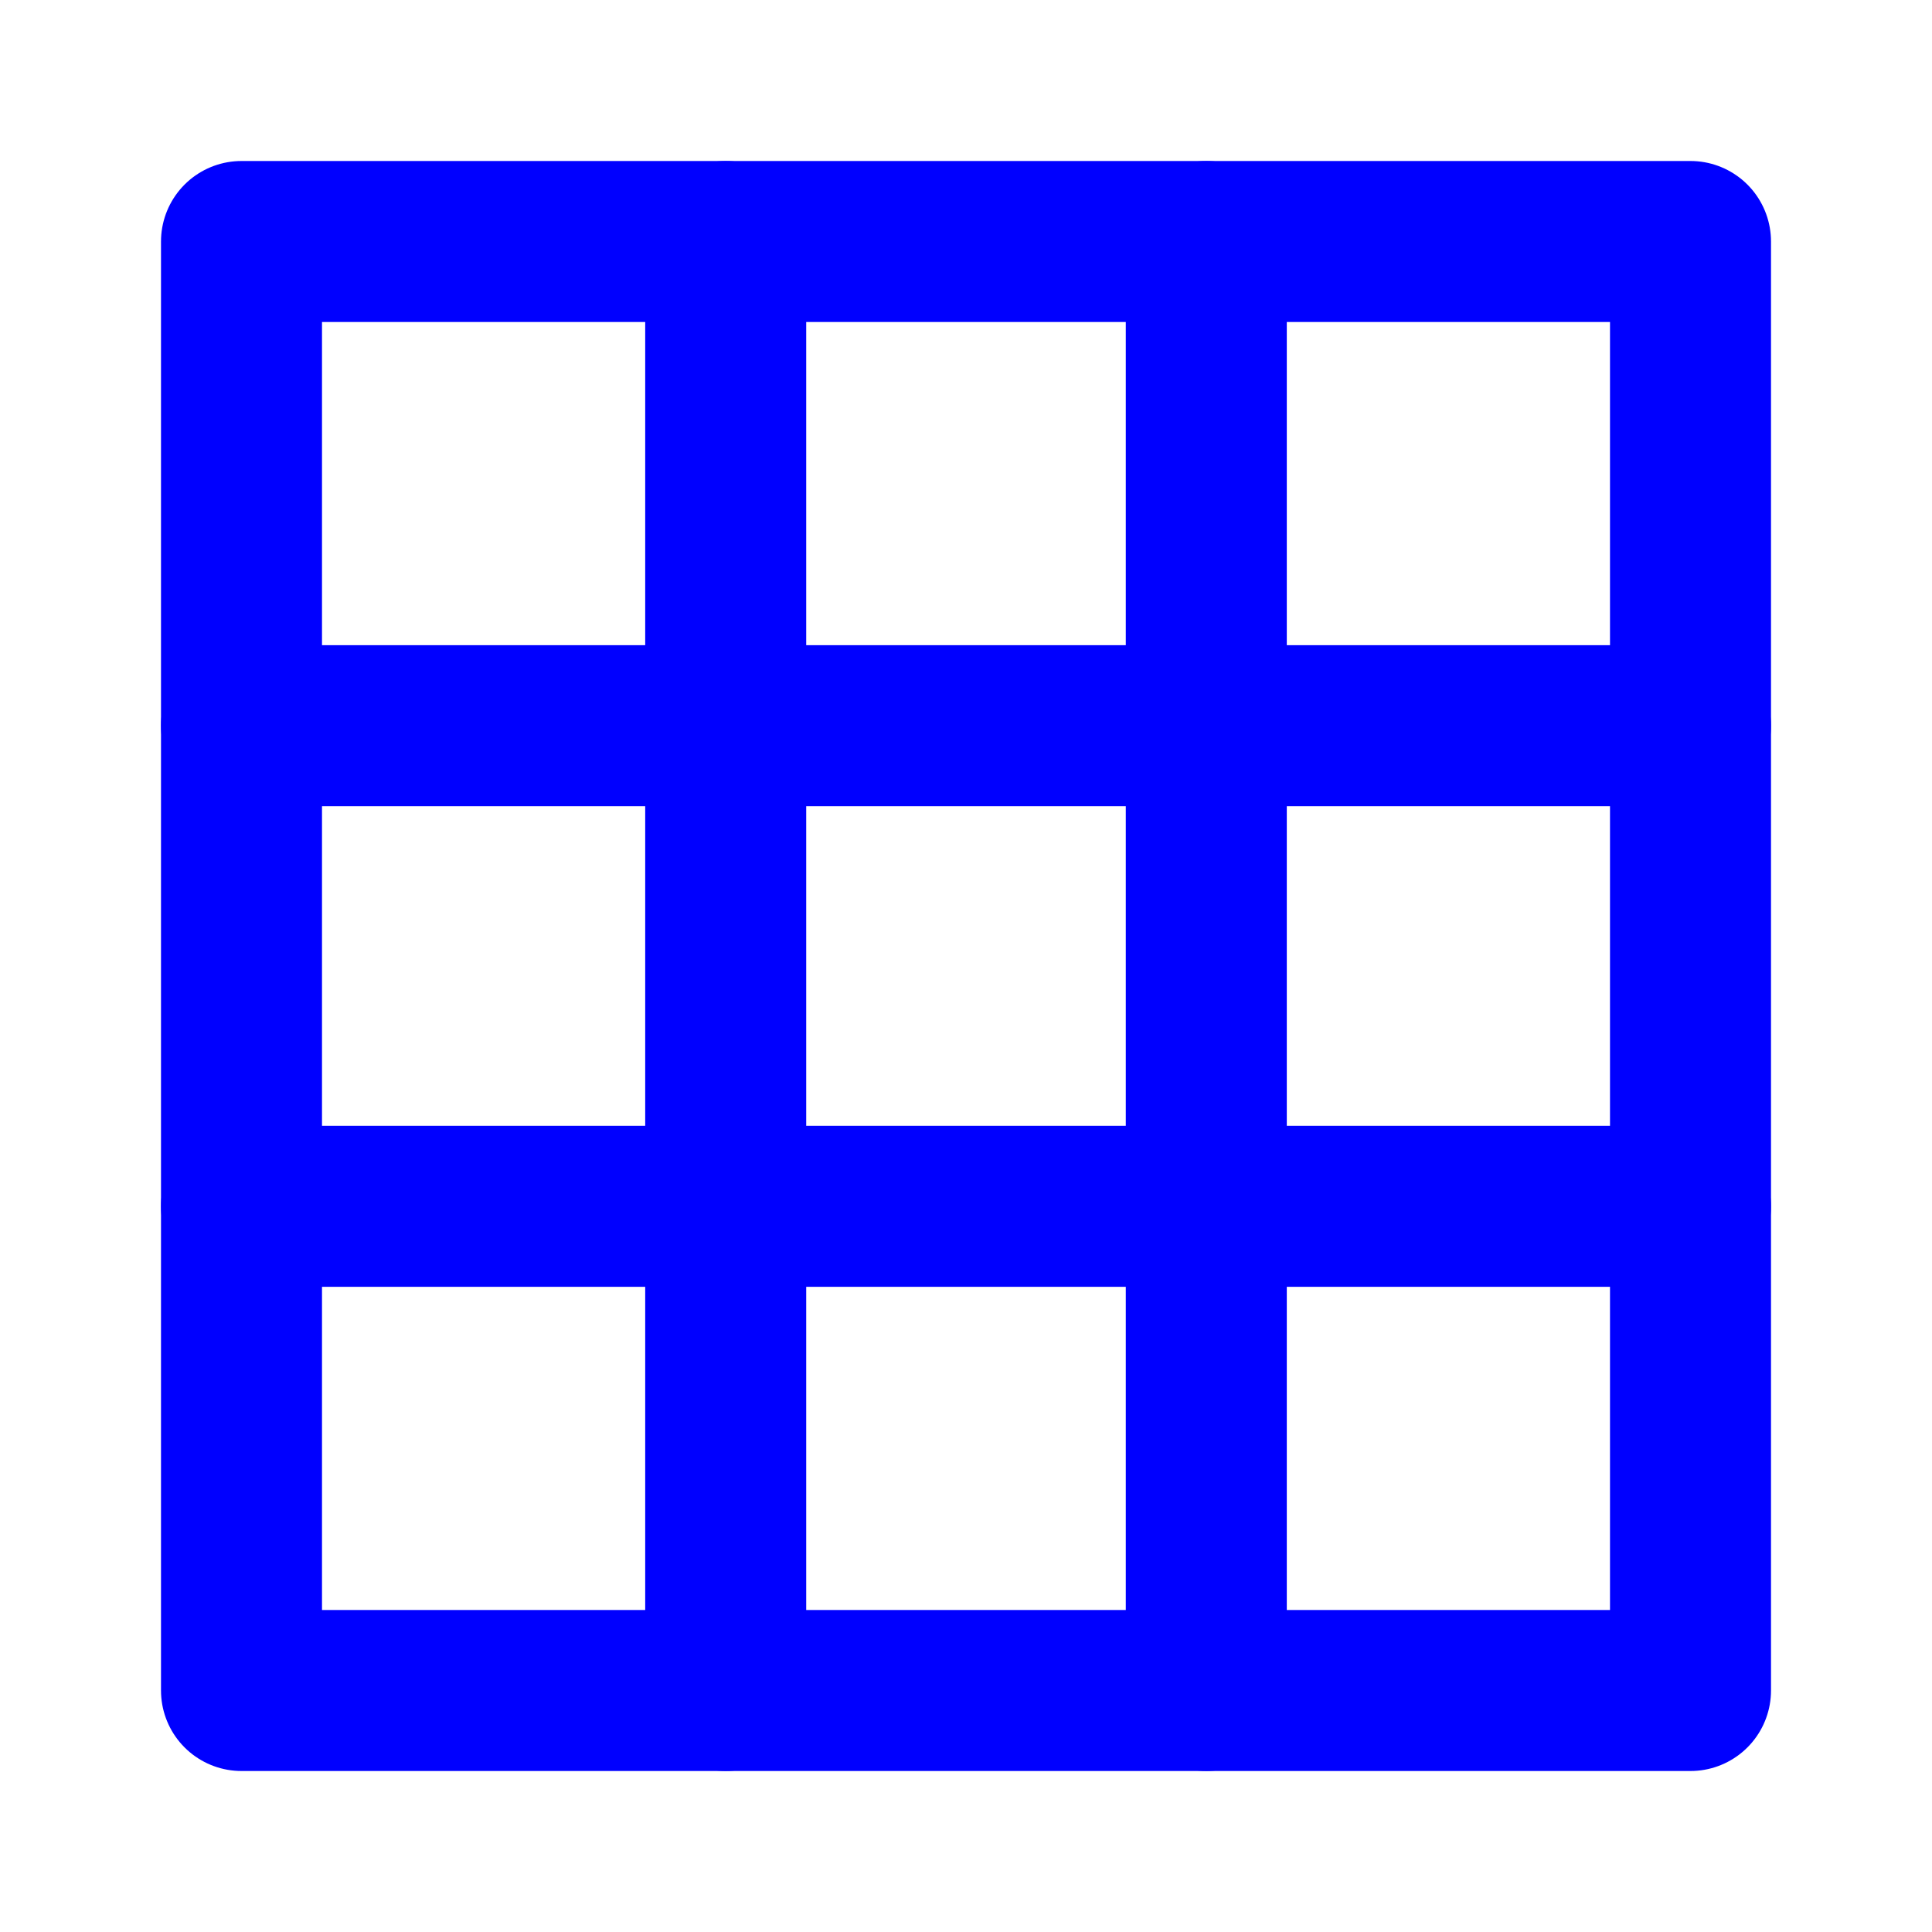
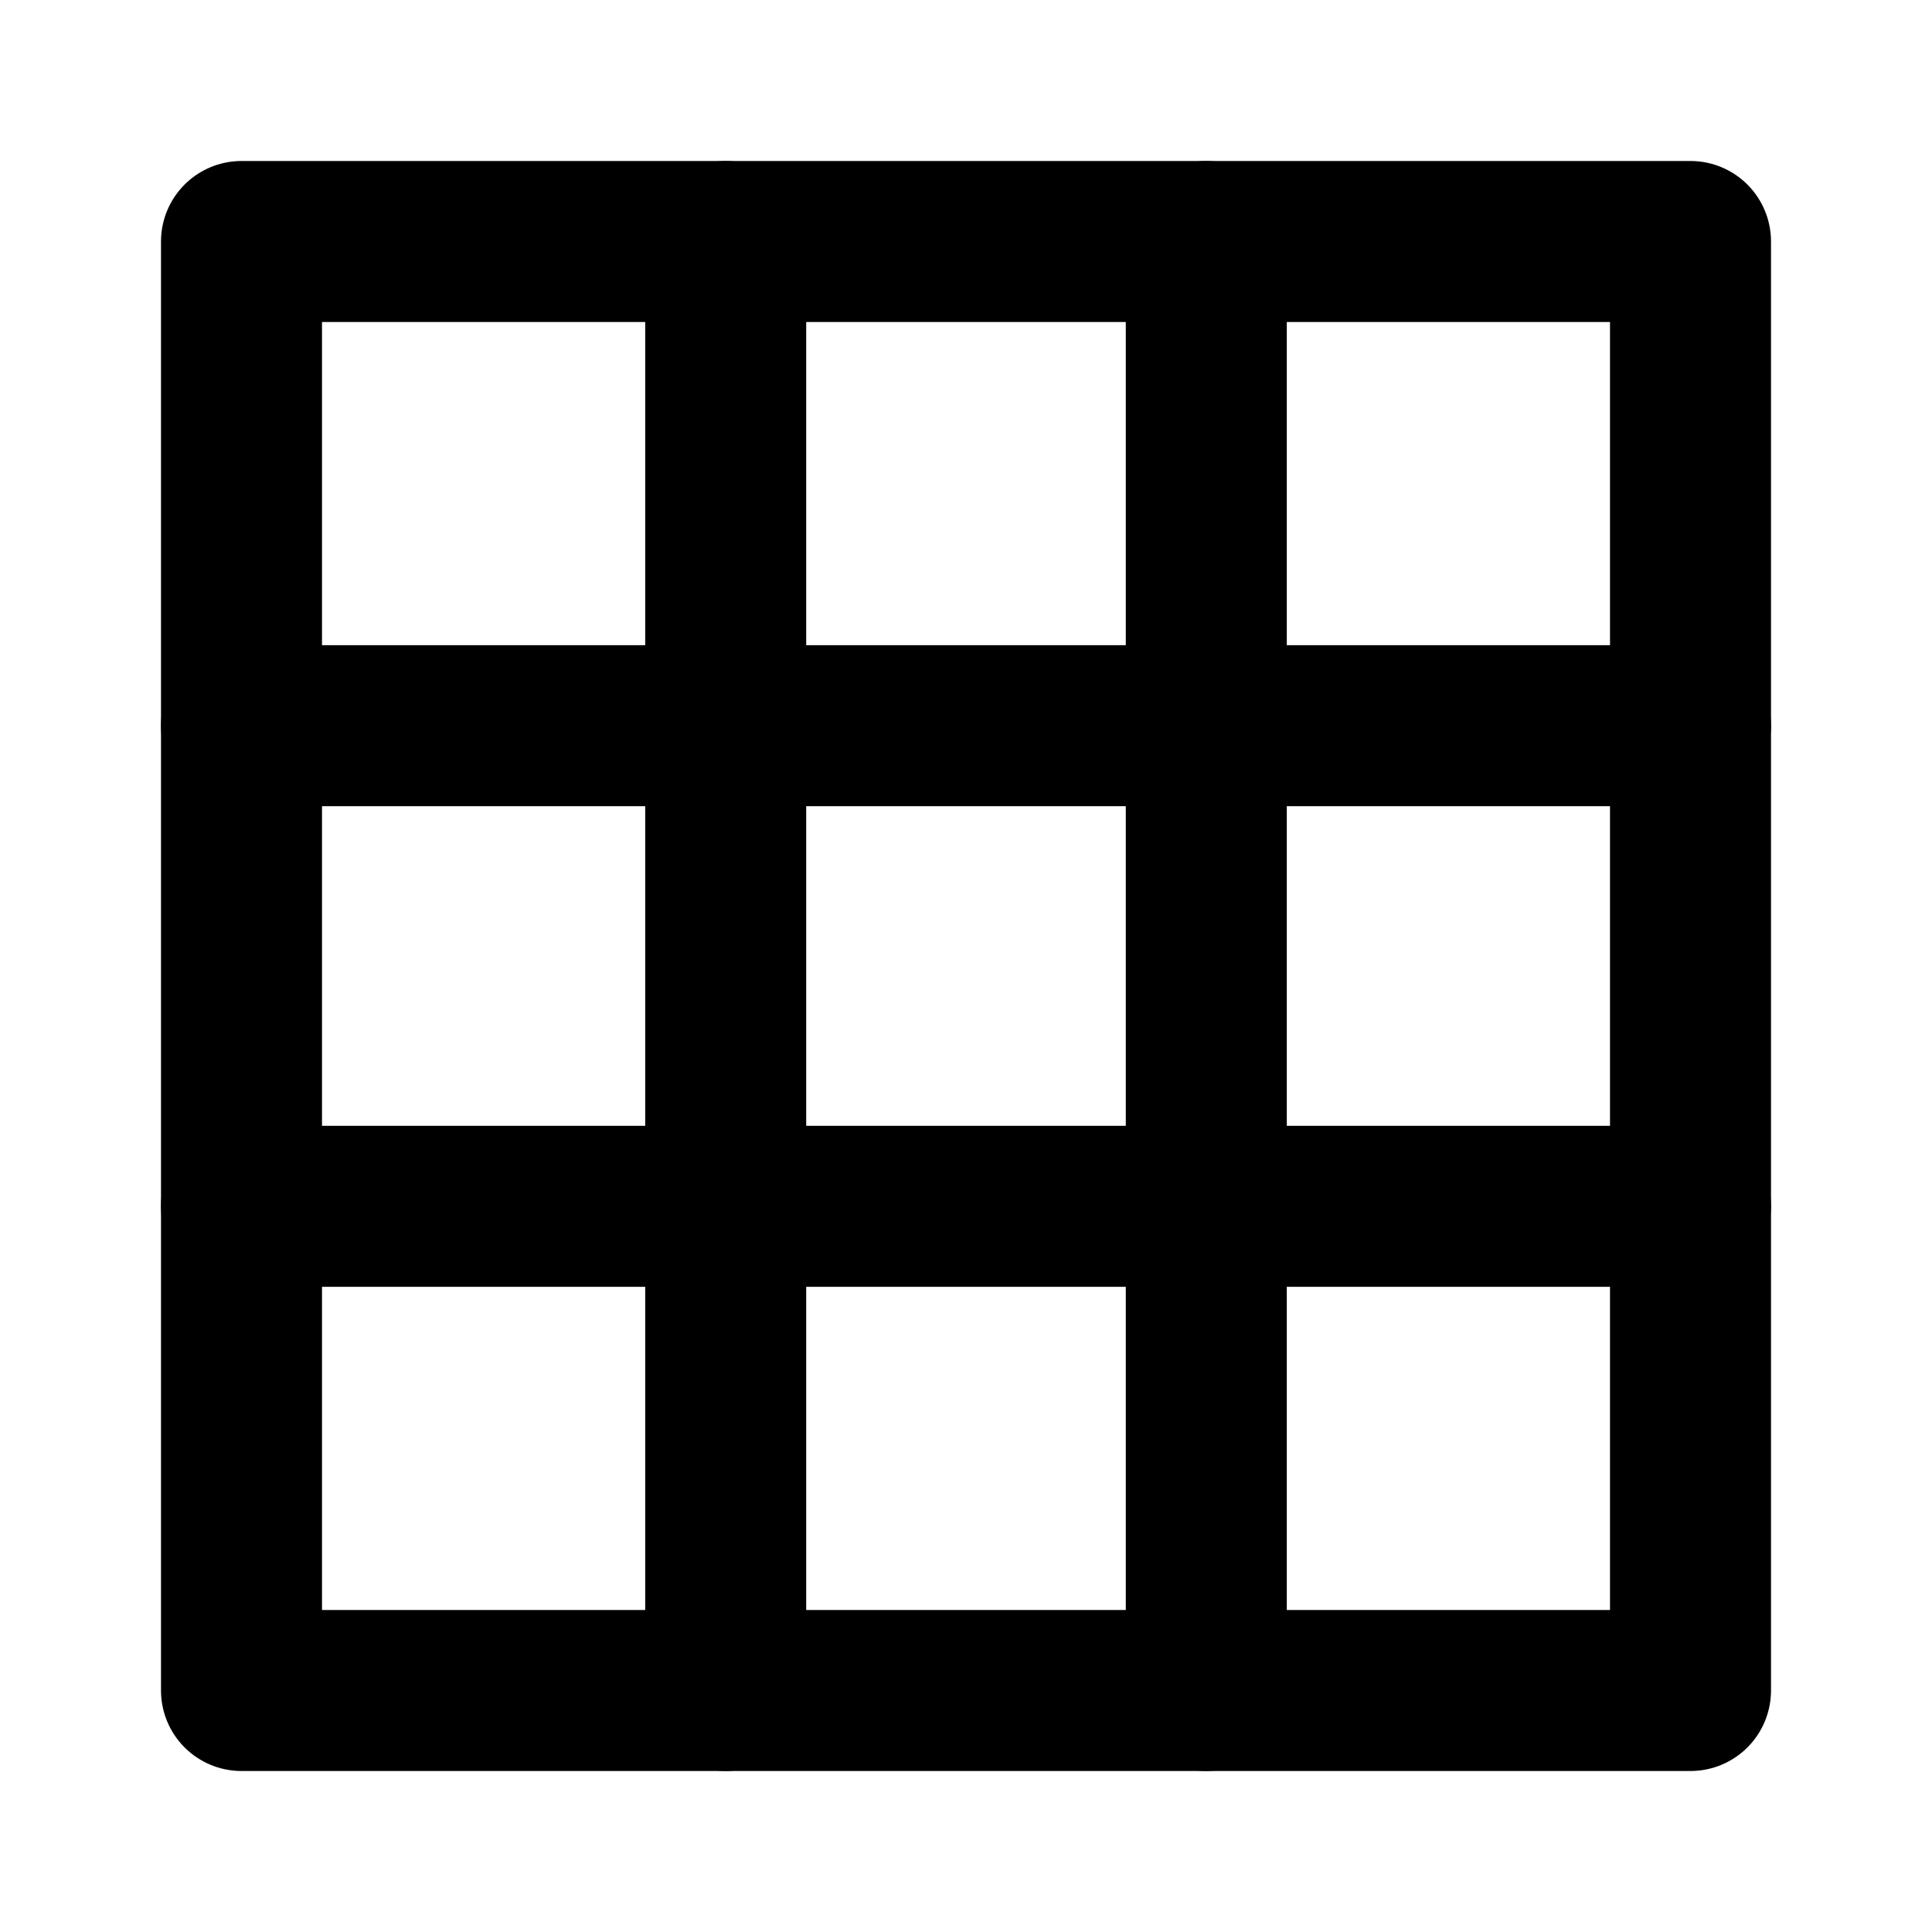
- <svg xmlns="http://www.w3.org/2000/svg" aria-label="" class="x1lliihq x1n2onr6 x5n08af" fill="blue" stroke="blue" role="img" viewBox="0 0 24 24">
+ <svg fill="currentColor" stroke="currentColor" role="img" viewBox="0 0 24 24">
  <rect fill="none" height="18" stroke-linecap="round" stroke-linejoin="round" stroke-width="2px" width="18" x="3" y="3" />
  <line fill="none" stroke-linecap="round" stroke-linejoin="round" stroke-width="2px" x1="9.015" x2="9.015" y1="3" y2="21" />
  <line fill="none" stroke-linecap="round" stroke-linejoin="round" stroke-width="2px" x1="14.985" x2="14.985" y1="3" y2="21" />
  <line fill="none" stroke-linecap="round" stroke-linejoin="round" stroke-width="2px" x1="21" x2="3" y1="9.015" y2="9.015" />
  <line fill="none" stroke-linecap="round" stroke-linejoin="round" stroke-width="2px" x1="21" x2="3" y1="14.985" y2="14.985" />
</svg>
